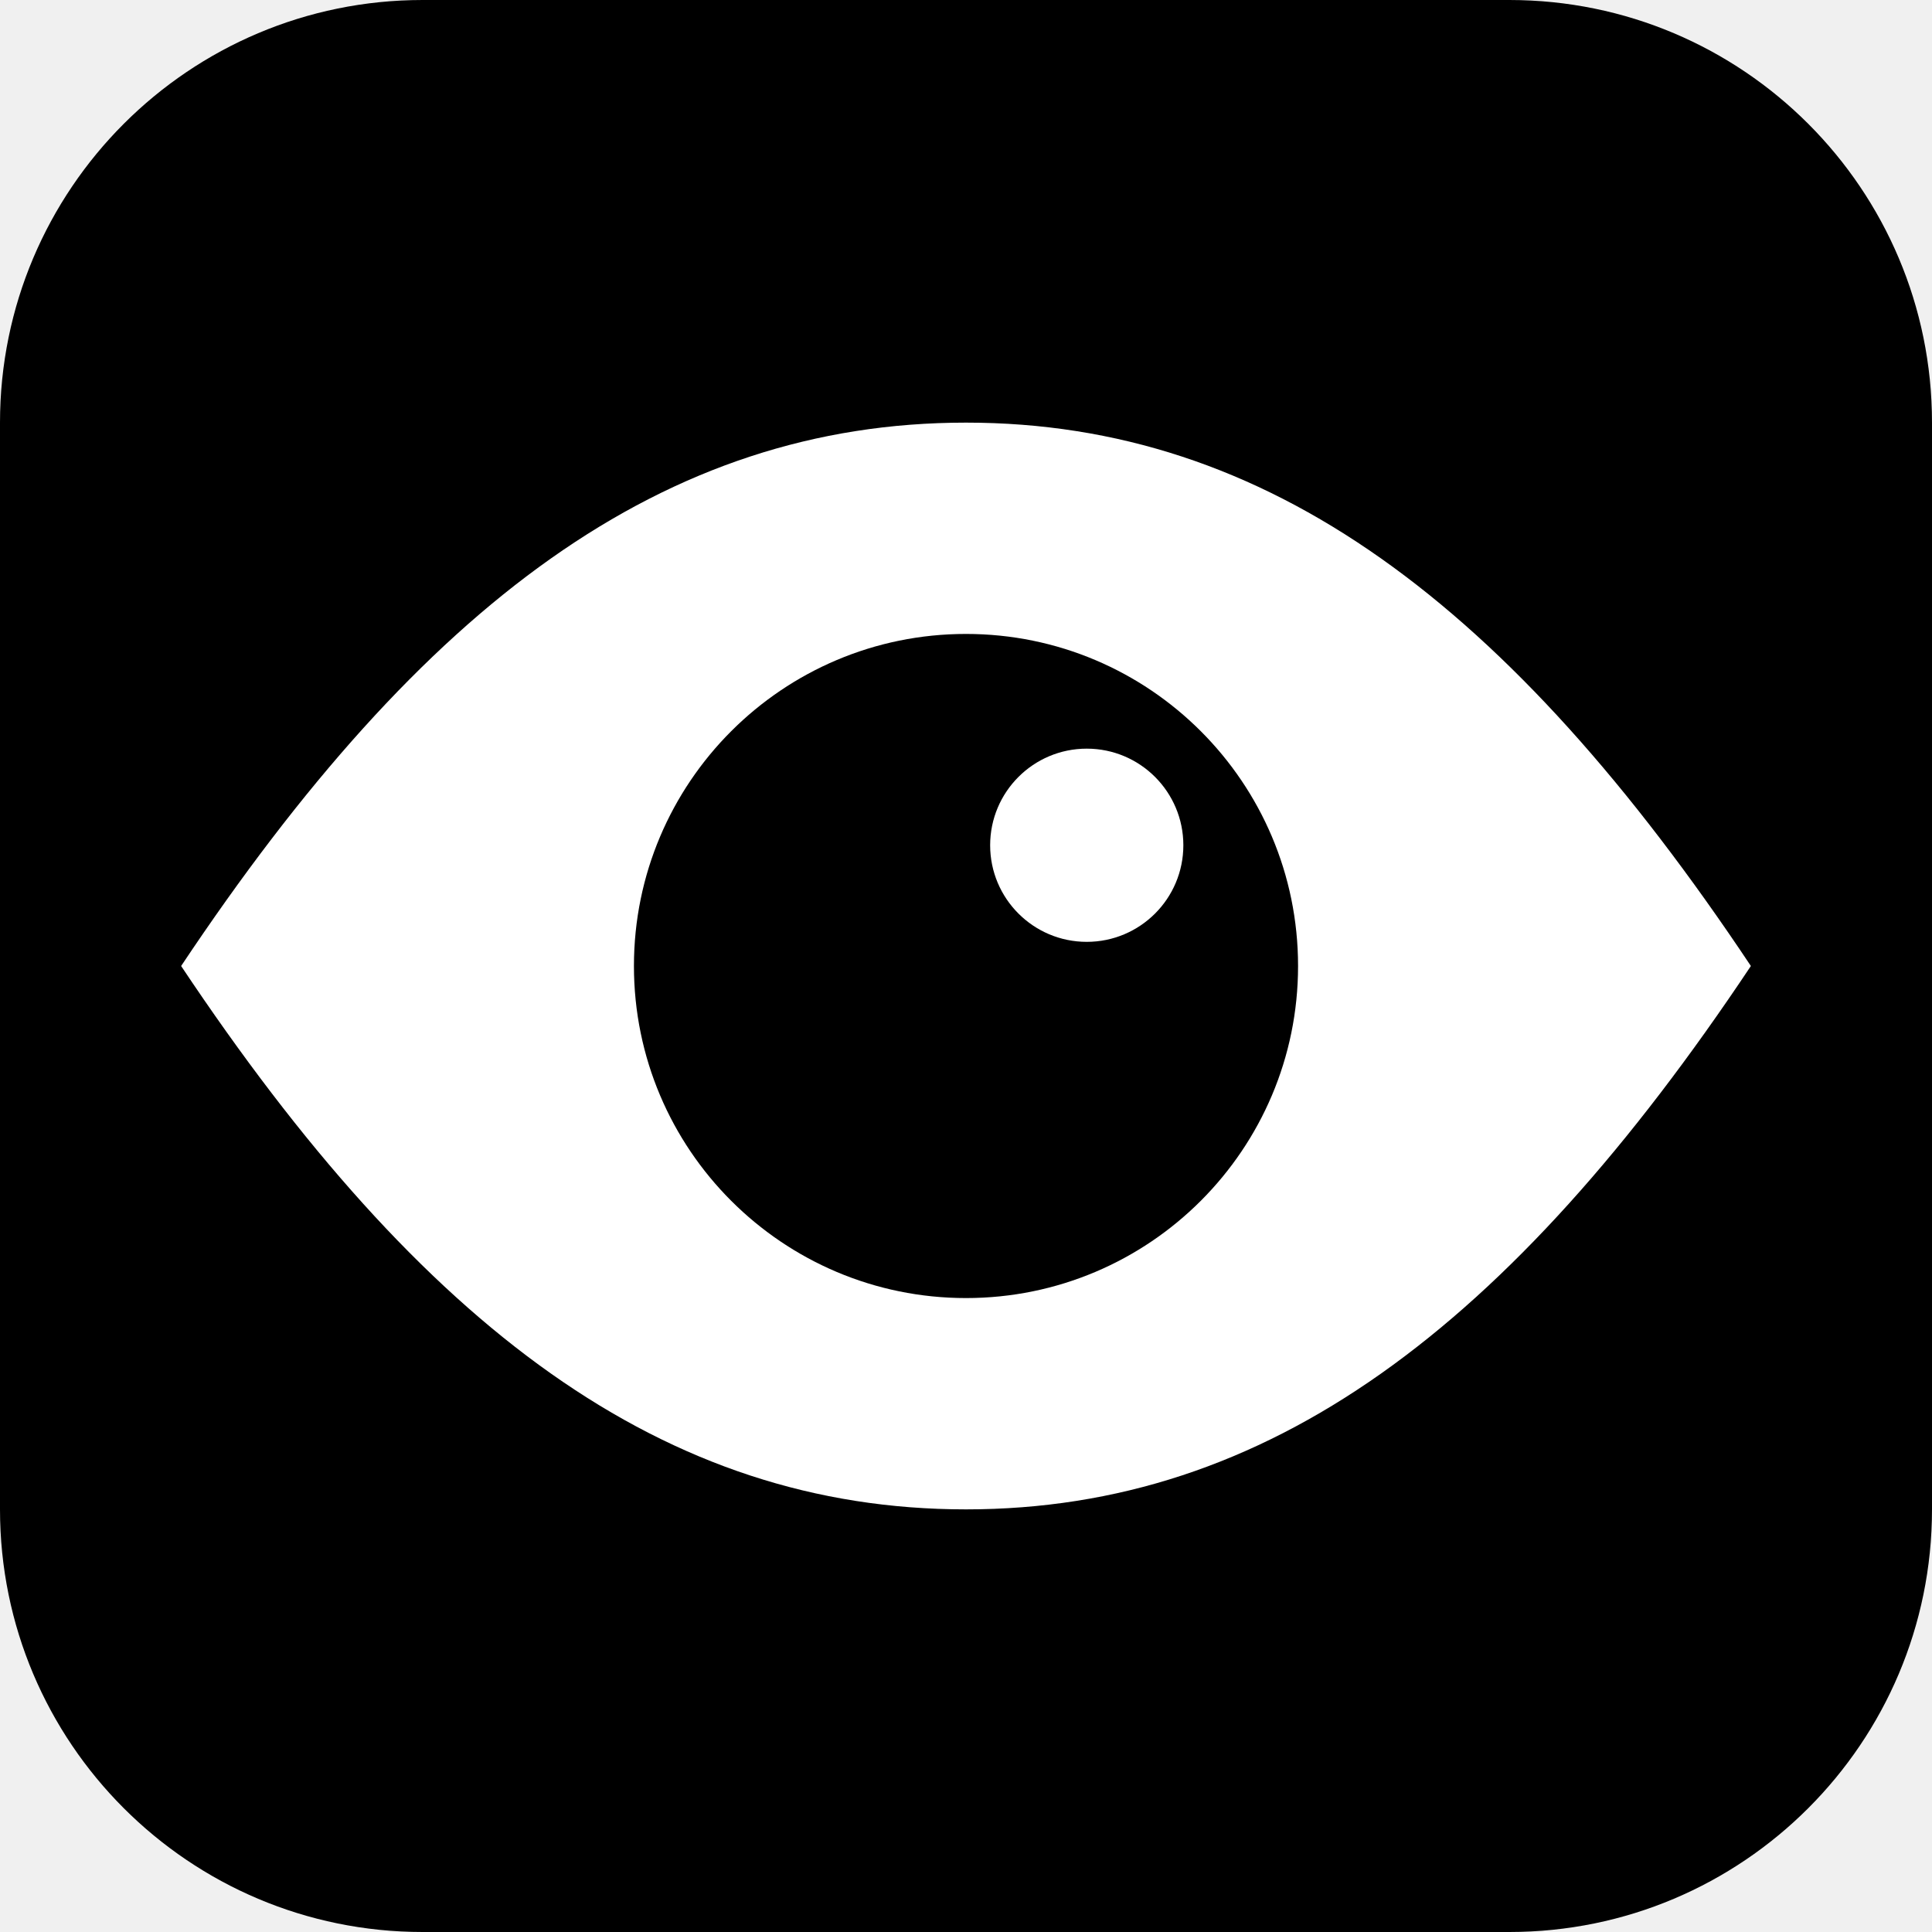
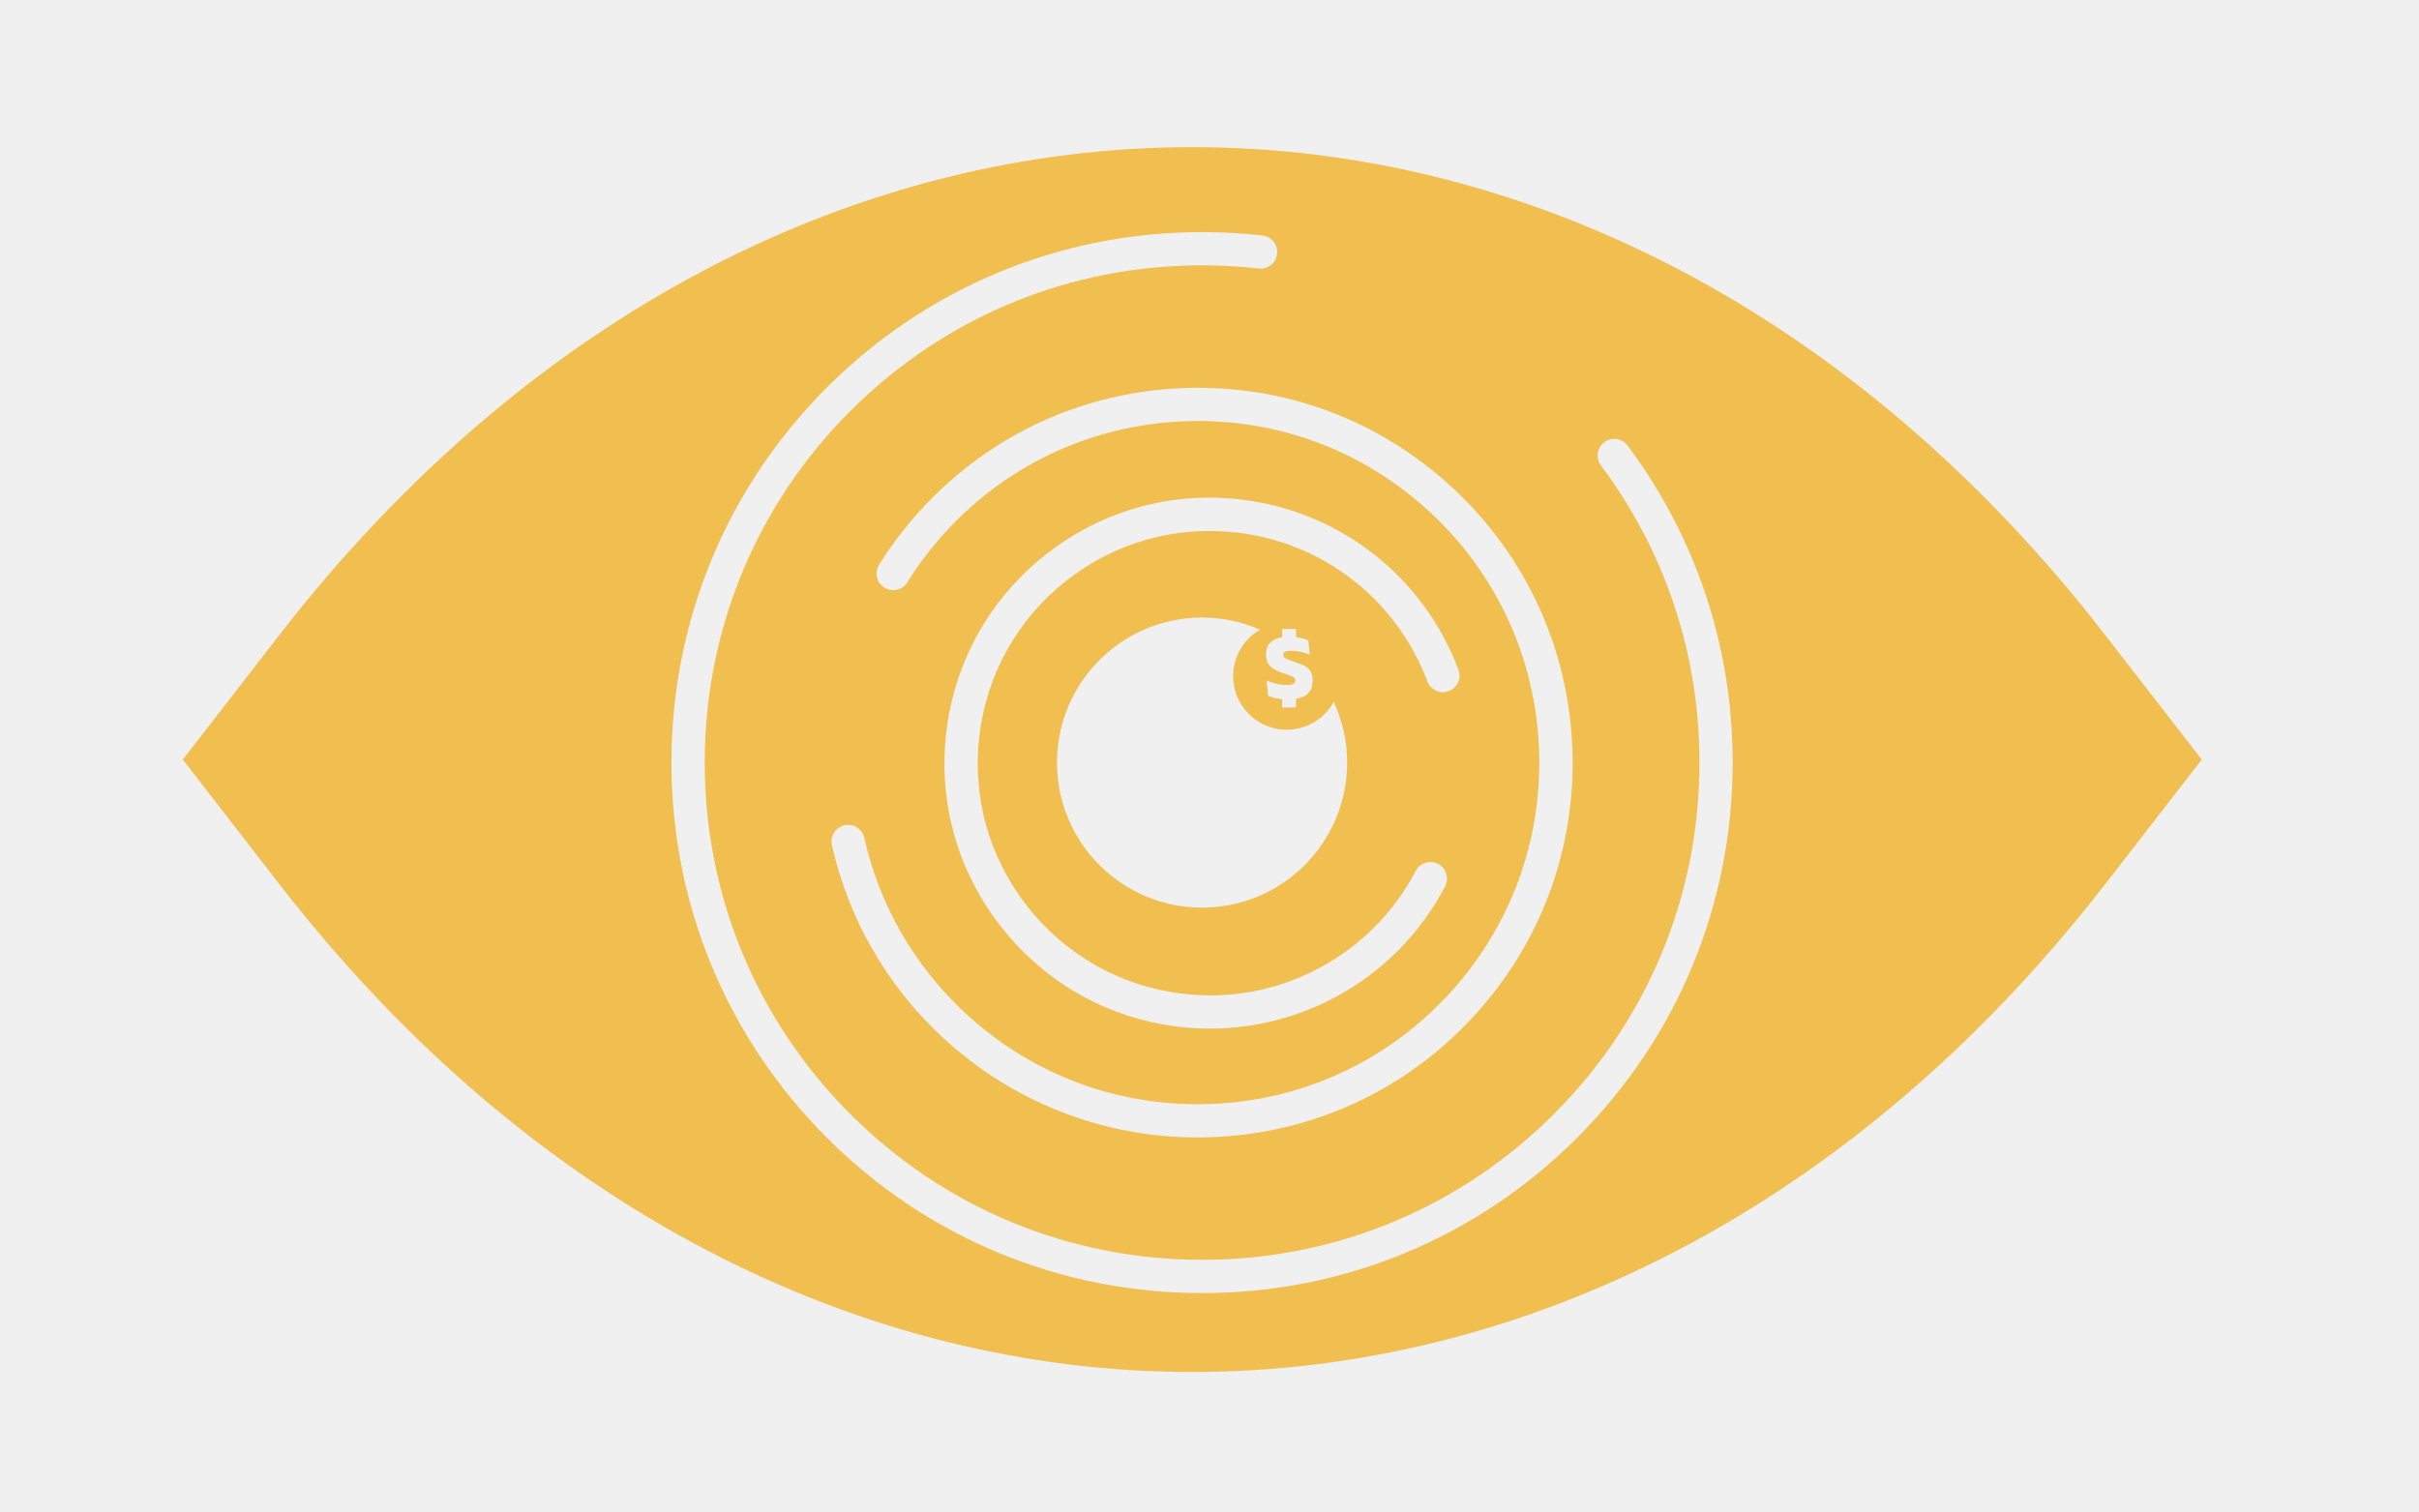
- <svg xmlns="http://www.w3.org/2000/svg" viewBox="0 0 32 32">
-   <rect width="32" height="32" rx="7" fill="#000" />
-   <path d="M3 16c4-6 8-9 13-9s9 3 13 9c-4 6-8 9-13 9S7 22 3 16Z" fill="#fff" />
-   <circle cx="16" cy="16" r="5.5" fill="#000" />
-   <circle cx="18" cy="14" r="1.6" fill="#fff" />
+ <svg xmlns="http://www.w3.org/2000/svg" viewBox="0 0 400 250">
+   <path fill="#F0BF4F" d="M348.11,105.03C264.73-2.56,129.56-2.56,46.19,105.03l-15.96,20.6,15.96,20.6c83.37,107.59,218.55,107.59,301.92,0l15.97-20.6-15.97-20.6ZM260.01,123.92c.59,16.55-5.3,32.34-16.59,44.46-11.28,12.12-26.61,19.12-43.16,19.71-.75.03-1.51.04-2.27.04-15.69,0-30.68-5.9-42.19-16.62-9.19-8.55-15.49-19.52-18.24-31.73-.33-1.48.6-2.95,2.08-3.28.73-.16,1.46-.04,2.07.36.62.39,1.06,1.01,1.21,1.72,2.5,11.12,8.24,21.11,16.61,28.9,11.04,10.29,25.44,15.64,40.51,15.12,15.08-.53,29.06-6.91,39.34-17.96,10.28-11.04,15.65-25.43,15.12-40.52-.54-15.08-6.92-29.06-17.96-39.34-11.05-10.28-25.37-15.64-40.52-15.11-15.08.54-29.05,6.91-39.34,17.96-2.49,2.68-4.73,5.6-6.65,8.69-.81,1.29-2.52,1.67-3.79.88-.62-.39-1.06-1-1.22-1.71s-.04-1.46.34-2.08c2.1-3.37,4.56-6.58,7.3-9.52,11.29-12.12,26.62-19.12,43.17-19.71,16.61-.59,32.34,5.3,44.46,16.59,12.12,11.29,19.12,26.62,19.71,43.17ZM212.77,120.69c3.35,0,6.27-1.86,7.78-4.61,1.41,3.06,2.21,6.46,2.21,10.05,0,13.25-10.74,23.99-23.99,23.99s-23.99-10.74-23.99-23.99,10.74-23.99,23.99-23.99c3.42,0,6.66.72,9.6,2.01-2.66,1.53-4.46,4.4-4.46,7.68,0,4.89,3.97,8.86,8.86,8.86ZM214.98,105.48c.53.12.98.26,1.36.43l.24,2.38c-.41-.19-.88-.34-1.38-.46-.51-.12-1.04-.18-1.6-.18-.37,0-.65.02-.86.07-.2.05-.35.12-.42.22-.08.1-.12.21-.12.35v.02c0,.14.05.27.14.38.1.11.27.22.52.34.25.11.62.25,1.09.4.67.21,1.24.43,1.7.67.46.23.8.53,1.04.9.23.37.35.86.35,1.48v.11c0,1.03-.33,1.8-1,2.32-.43.33-1.02.54-1.73.66v1.44h-2.31v-1.39c-.1-.01-.22,0-.32-.02-.4-.06-.77-.13-1.11-.22-.34-.09-.63-.18-.89-.28l-.24-2.55c.41.18.9.34,1.47.5s1.16.24,1.78.24c.55,0,.94-.06,1.16-.17.22-.11.33-.3.33-.55v-.03c0-.17-.05-.31-.16-.42-.11-.11-.28-.22-.53-.32s-.58-.22-1-.35c-.68-.22-1.25-.45-1.72-.71-.47-.26-.82-.58-1.06-.96-.24-.39-.36-.88-.36-1.48v-.12c0-.93.32-1.63.96-2.12.43-.33,1-.53,1.69-.64v-1.39h2.31v1.37c.23.03.47.06.67.1ZM204.59,88.09c-10.24-1.21-20.24,1.63-28.29,7.98-8.05,6.35-13.15,15.46-14.36,25.65-1.2,10.17,1.64,20.21,8,28.27,6.36,8.06,15.46,13.17,25.63,14.37,7.85.94,15.71-.55,22.67-4.3,6.8-3.66,12.28-9.19,15.86-16.01.69-1.34,2.35-1.86,3.7-1.16.66.35,1.14.92,1.35,1.62.22.7.15,1.45-.19,2.1-4.08,7.78-10.35,14.12-18.12,18.3-6.36,3.41-13.52,5.22-20.7,5.22-1.74,0-3.5-.1-5.22-.31-11.63-1.37-22.03-7.21-29.3-16.43-7.27-9.22-10.52-20.69-9.14-32.32,1.38-11.65,7.21-22.05,16.41-29.32,9.2-7.26,20.69-10.52,32.33-9.13,16.36,1.94,30.13,12.72,35.95,28.15.26.68.24,1.43-.06,2.1-.3.67-.85,1.18-1.54,1.44-1.41.55-3.01-.19-3.54-1.6-5.09-13.5-17.14-22.93-31.45-24.63ZM260.81,188.17c-16.57,16.57-38.6,25.7-62.04,25.7s-45.47-9.12-62.04-25.7c-16.57-16.57-25.7-38.61-25.7-62.04s9.13-45.47,25.7-62.04c16.57-16.57,38.6-25.7,62.04-25.7,3.34,0,6.7.19,9.99.56.73.08,1.38.45,1.84,1.02.46.58.66,1.3.58,2.02-.08.72-.44,1.38-1.01,1.84-.58.46-1.3.68-2.03.58-3.1-.35-6.25-.53-9.37-.53-21.96,0-42.61,8.56-58.15,24.09-15.53,15.53-24.09,36.19-24.09,58.16s8.56,42.62,24.09,58.15c15.54,15.53,36.19,24.09,58.15,24.09s42.62-8.56,58.16-24.09c15.53-15.53,24.09-36.18,24.09-58.15,0-17.88-5.63-34.87-16.29-49.14-.44-.59-.63-1.32-.52-2.05.11-.73.49-1.37,1.08-1.81.58-.44,1.3-.62,2.03-.52.73.11,1.37.49,1.81,1.07,11.37,15.24,17.38,33.37,17.38,52.44,0,23.43-9.13,45.47-25.7,62.04Z" />
</svg>
